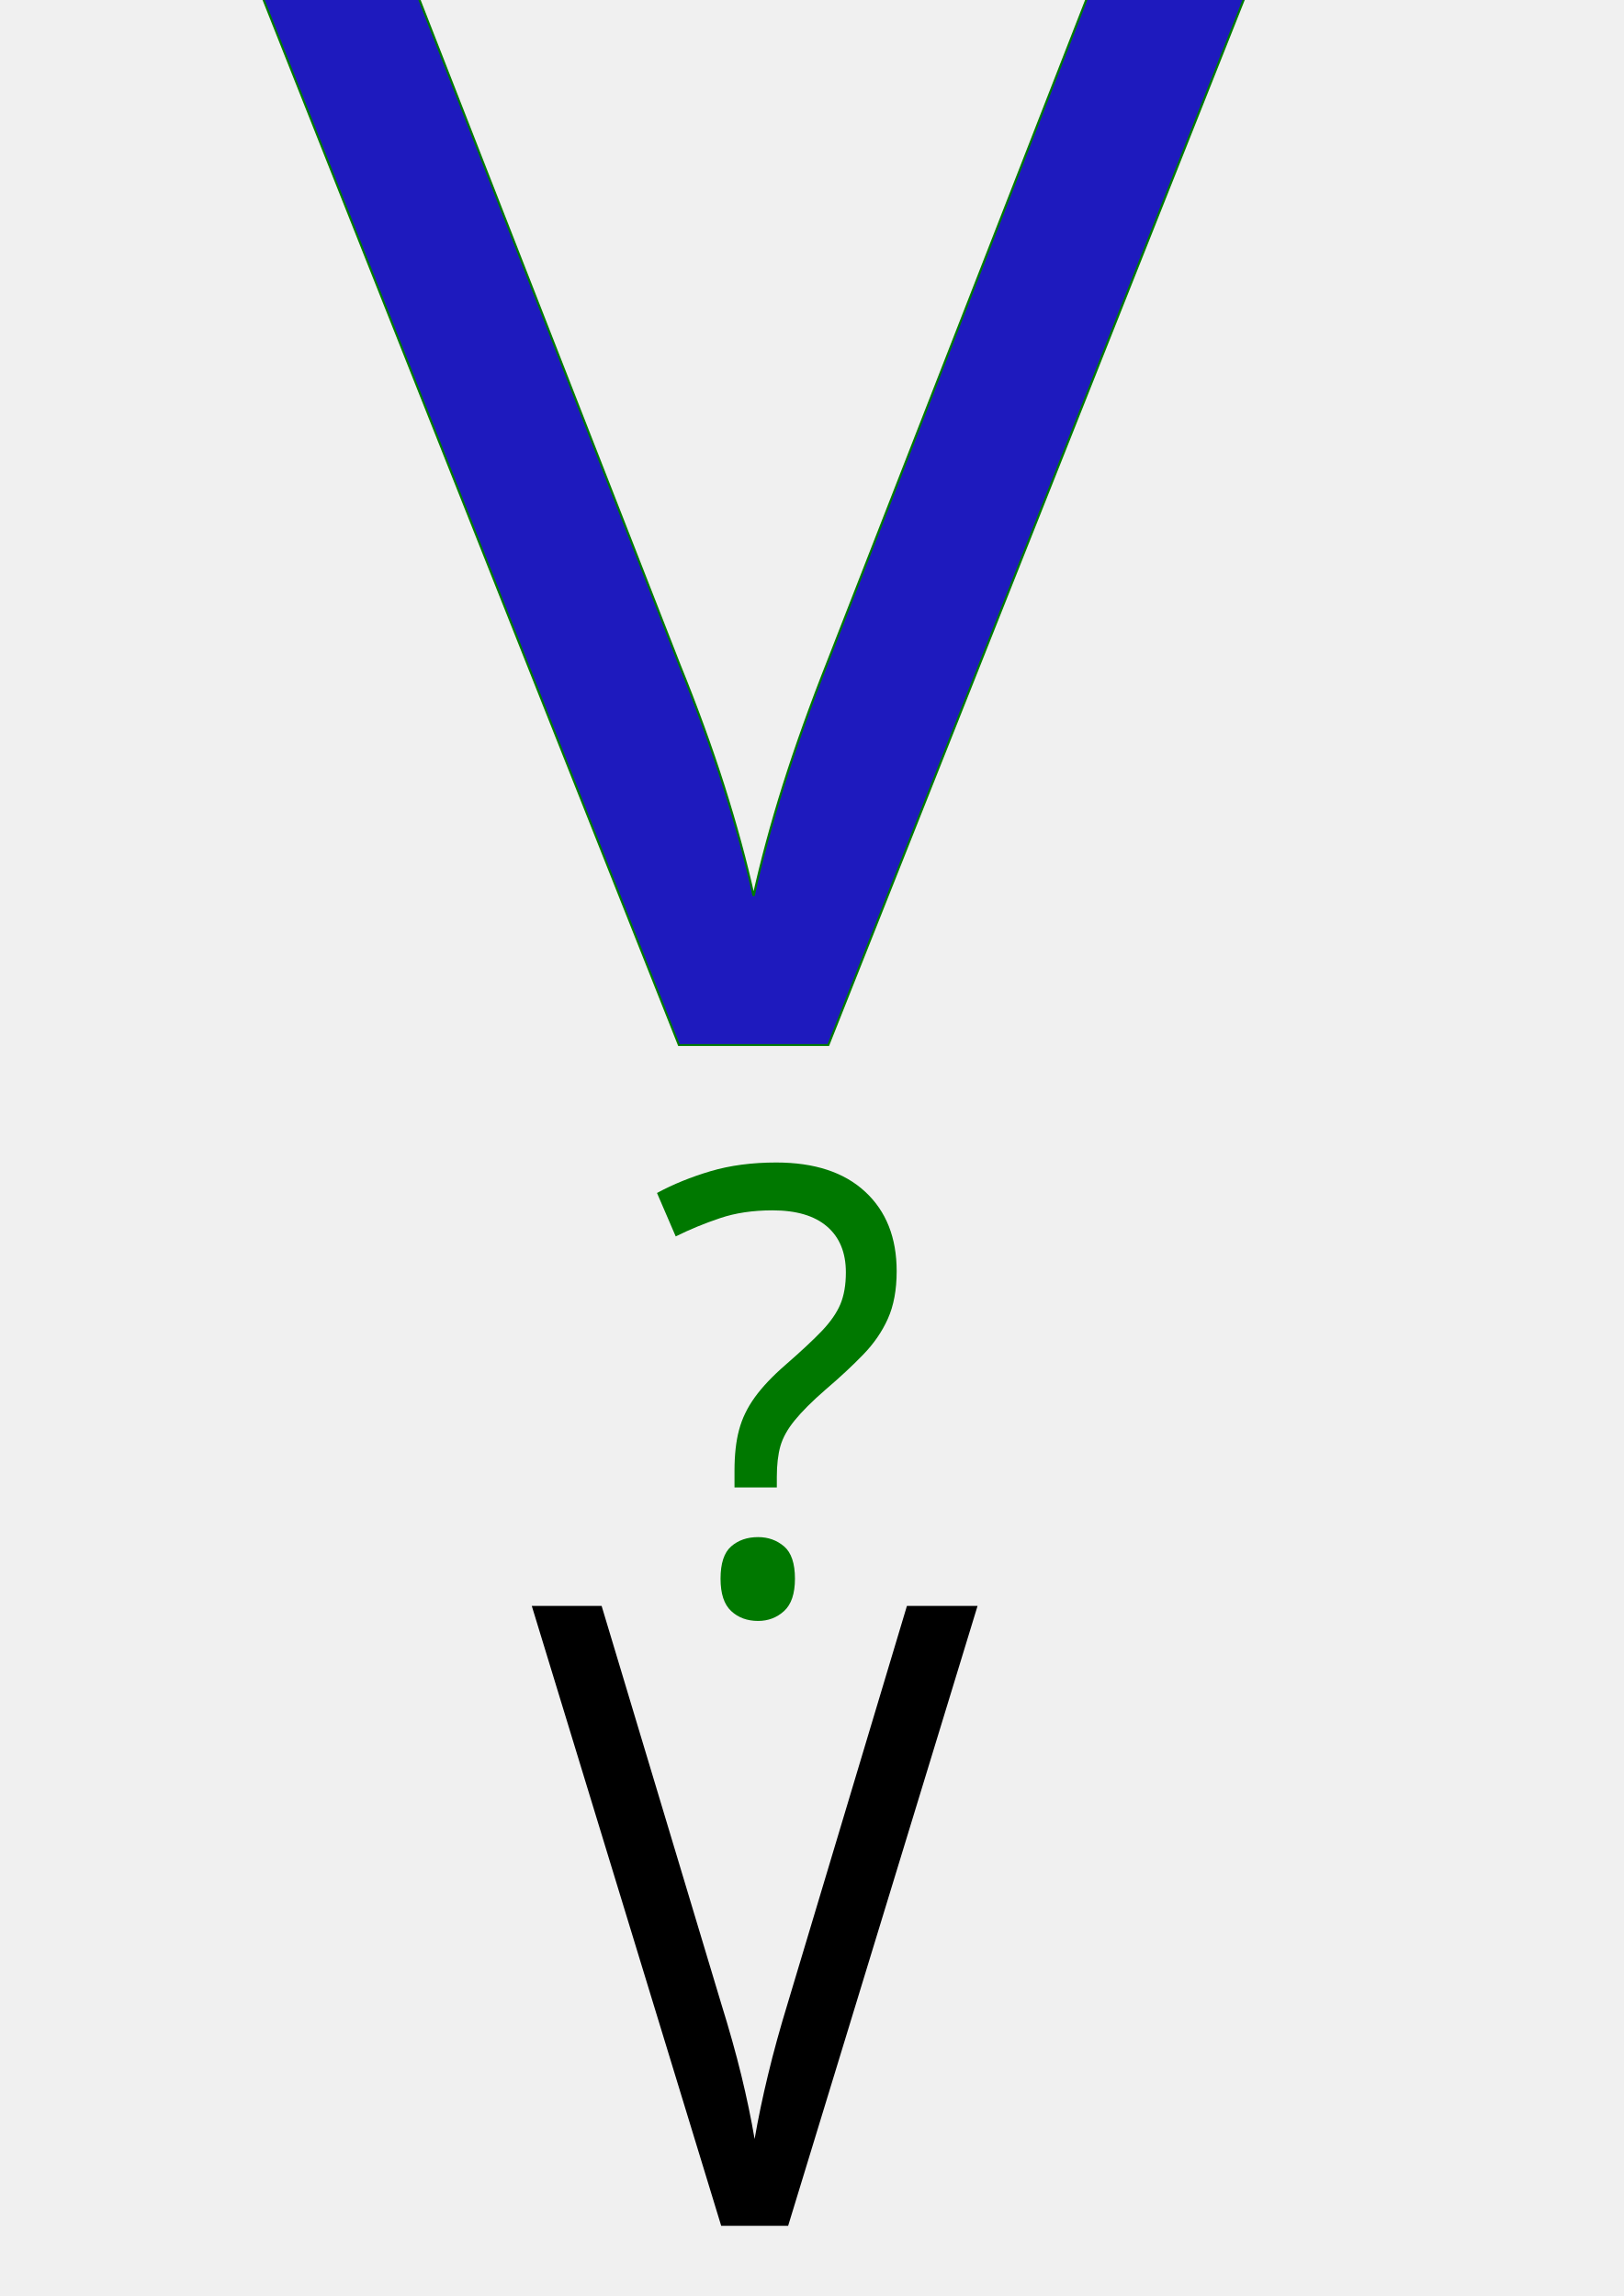
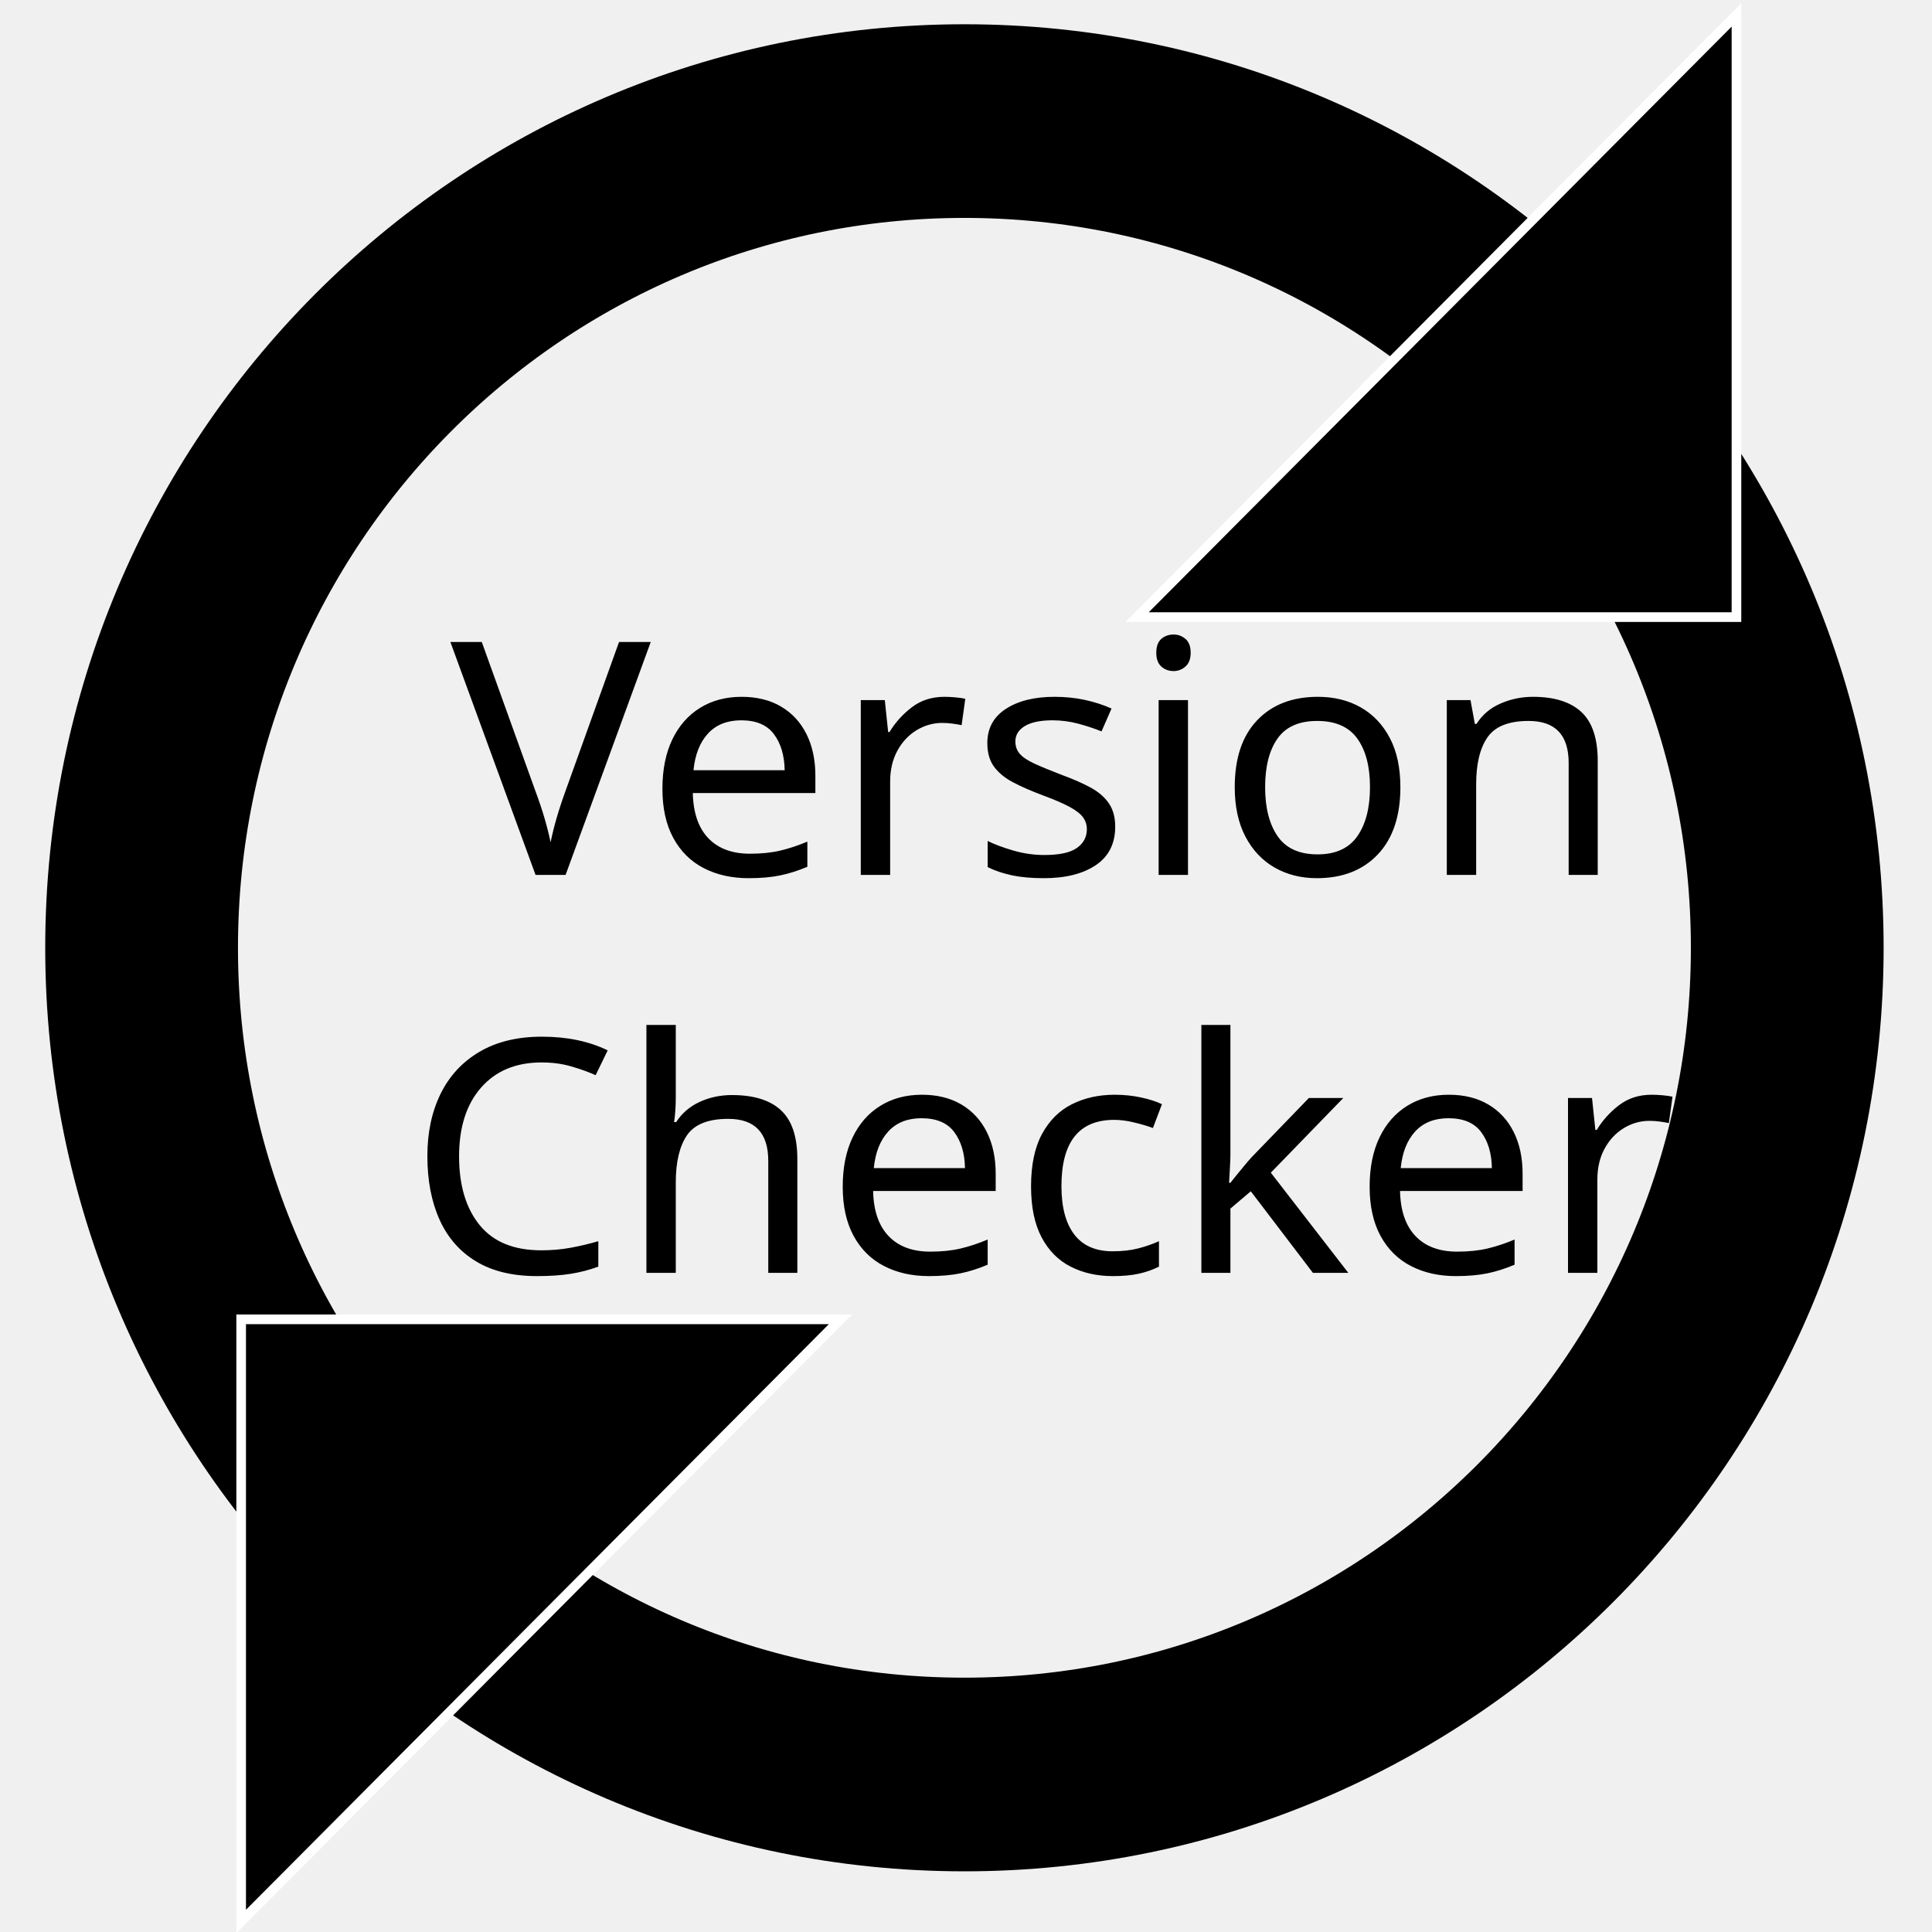
- <svg xmlns="http://www.w3.org/2000/svg" width="210mm" height="297mm" viewBox="0 0 210 297" version="1.1" id="svg8">
-   <defs id="defs2">
-     <marker orient="auto" refY="0.0" refX="0.0" id="Arrow1Lstart" style="overflow:visible">
-       <path id="path4575" d="M 0.0,0.0 L 5.0,-5.0 L -12.5,0.0 L 5.0,5.0 L 0.0,0.0 z " style="fill-rule:evenodd;stroke:#009d00;stroke-width:1pt;stroke-opacity:1;fill:#00bf00;fill-opacity:1" transform="scale(0.8) translate(12.5,0)" />
-     </marker>
-   </defs>
-   <g id="layer1">
-     <text xml:space="preserve" style="font-style:normal;font-weight:normal;font-size:21.642px;line-height:1.25;font-family:sans-serif;letter-spacing:0px;word-spacing:0px;fill:#000000;fill-opacity:1;stroke:none;stroke-width:0.265" x="74.356" y="266.324" id="text4545" transform="scale(0.9249831,1.081101)">
-       <tspan id="tspan4543" x="74.356" y="266.324" style="font-style:normal;font-variant:normal;font-stretch:normal;font-size:103.88px;font-family:'AR DELANEY';-inkscape-font-specification:'AR DELANEY, weight=101';font-variant-ligatures:normal;font-variant-caps:normal;font-variant-numeric:normal;font-feature-settings:normal;text-align:start;writing-mode:lr-tb;text-anchor:start;fill:#000000;fill-opacity:1;stroke-width:0.265">V</tspan>
+ <svg xmlns="http://www.w3.org/2000/svg" xmlns:ns1="http://www.nchsoftware.com/drawpad/" height="1000" version="1.1" width="1000" id="svg29">
+   <defs id="defs33" />
+   <g id="g860" transform="matrix(1.051587,0,0,1.056548,-29.7619,-37.69841)" style="stroke-width:0.949">
+     <rect fill="rgb(255,255,255)" fill-opacity="1" height="1000" id="background" width="1000" x="0" y="0" style="fill:none;stroke-width:0.9" />
+     <circle cx="503" cy="500" fill="#ffffff" fill-opacity="1" ns1:colorstroke="rgba(0,0,0,255)" stroke="#000000" stroke-opacity="1" stroke-width="94.871" id="ellipse3" r="405" style="fill:none" />
+     <polygon fill="#000000" fill-opacity="1" ns1:bounds="587.500,42.500,882.500,337.500" ns1:colorstroke="rgba(255,255,255,255)" points="588,338 883,43 883,338 " stroke="#ffffff" stroke-miterlimit="10" stroke-opacity="1" stroke-width="4.744" id="polygon5" />
+     <polygon fill="#000000" fill-opacity="1" ns1:bounds="147.500,682.500,442.500,977.500" ns1:colorstroke="rgba(255,255,255,255)" points="148,978 443,683 443,978 " stroke="#ffffff" stroke-miterlimit="10" stroke-opacity="1" stroke-width="4.744" transform="rotate(180,295,830)" id="polygon7" />
+     <text dy="156.653" fill="#000000" fill-opacity="1" font-family="Impact" font-size="162.055px" height="74.7" transform="scale(1.014186,0.9860127)" width="110.4" x="246.492" y="314.227" id="text11" style="stroke-width:4.69">
+       <tspan x="246.492" id="tspan9" style="stroke-width:4.744">Version</tspan>
    </text>
-     <text xml:space="preserve" style="font-style:normal;font-weight:normal;font-size:42.372px;line-height:1.25;font-family:sans-serif;letter-spacing:0px;word-spacing:0px;fill:#1e1abe;fill-opacity:1;stroke:#007c00;stroke-width:0.265;stroke-miterlimit:4;stroke-dasharray:none;stroke-opacity:1" x="31.392" y="142.587" id="text4545-7" transform="scale(1.054797,0.9480497)">
-       <tspan id="tspan4543-9" x="31.392" y="142.587" style="font-style:normal;font-variant:normal;font-stretch:normal;font-size:203.387px;font-family:'AR DELANEY';-inkscape-font-specification:'AR DELANEY, weight=101';font-variant-ligatures:normal;font-variant-caps:normal;font-variant-numeric:normal;font-feature-settings:normal;text-align:start;writing-mode:lr-tb;text-anchor:start;fill:#1e1abe;fill-opacity:1;stroke:#007c00;stroke-width:0.265;stroke-miterlimit:4;stroke-dasharray:none;stroke-opacity:1">V</tspan>
+     <text dy="156.653" fill="#000000" fill-opacity="1" font-family="Impact" font-size="162.055px" height="74.7" transform="scale(1.014186,0.9860127)" width="15.3" x="760.745" y="314.227" id="text15" style="stroke-width:4.69">
+       <tspan x="760.745" id="tspan13" style="stroke-width:4.744" />
    </text>
-     <text xml:space="preserve" style="font-style:normal;font-weight:normal;font-size:16.524px;line-height:1.25;font-family:sans-serif;letter-spacing:0px;word-spacing:0px;fill:#007800;fill-opacity:1;stroke:none;stroke-width:0.265;" x="85.138" y="205.844" id="text4567" transform="scale(0.9870069,1.013164)">
-       <tspan id="tspan4565" x="85.138" y="205.844" style="font-style:normal;font-variant:normal;font-weight:normal;font-stretch:normal;font-size:79.313px;font-family:sans-serif;-inkscape-font-specification:'sans-serif, Normal';font-variant-ligatures:normal;font-variant-caps:normal;font-variant-numeric:normal;font-feature-settings:normal;text-align:start;writing-mode:lr-tb;text-anchor:start;stroke-width:0.265;fill:#007800;fill-opacity:1;">?</tspan>
+     <text dy="156.653" fill="#000000" fill-opacity="1" font-family="Impact" font-size="162.055px" height="38.1" transform="scale(1.014186,0.9860127)" width="114.3" x="225.425" y="511.933" id="text19" style="stroke-width:4.69">
+       <tspan x="225.425" id="tspan17" style="stroke-width:4.744">Checker</tspan>
    </text>
+     <g transform="scale(5)" id="g25" style="stroke-width:0.949" />
  </g>
</svg>
